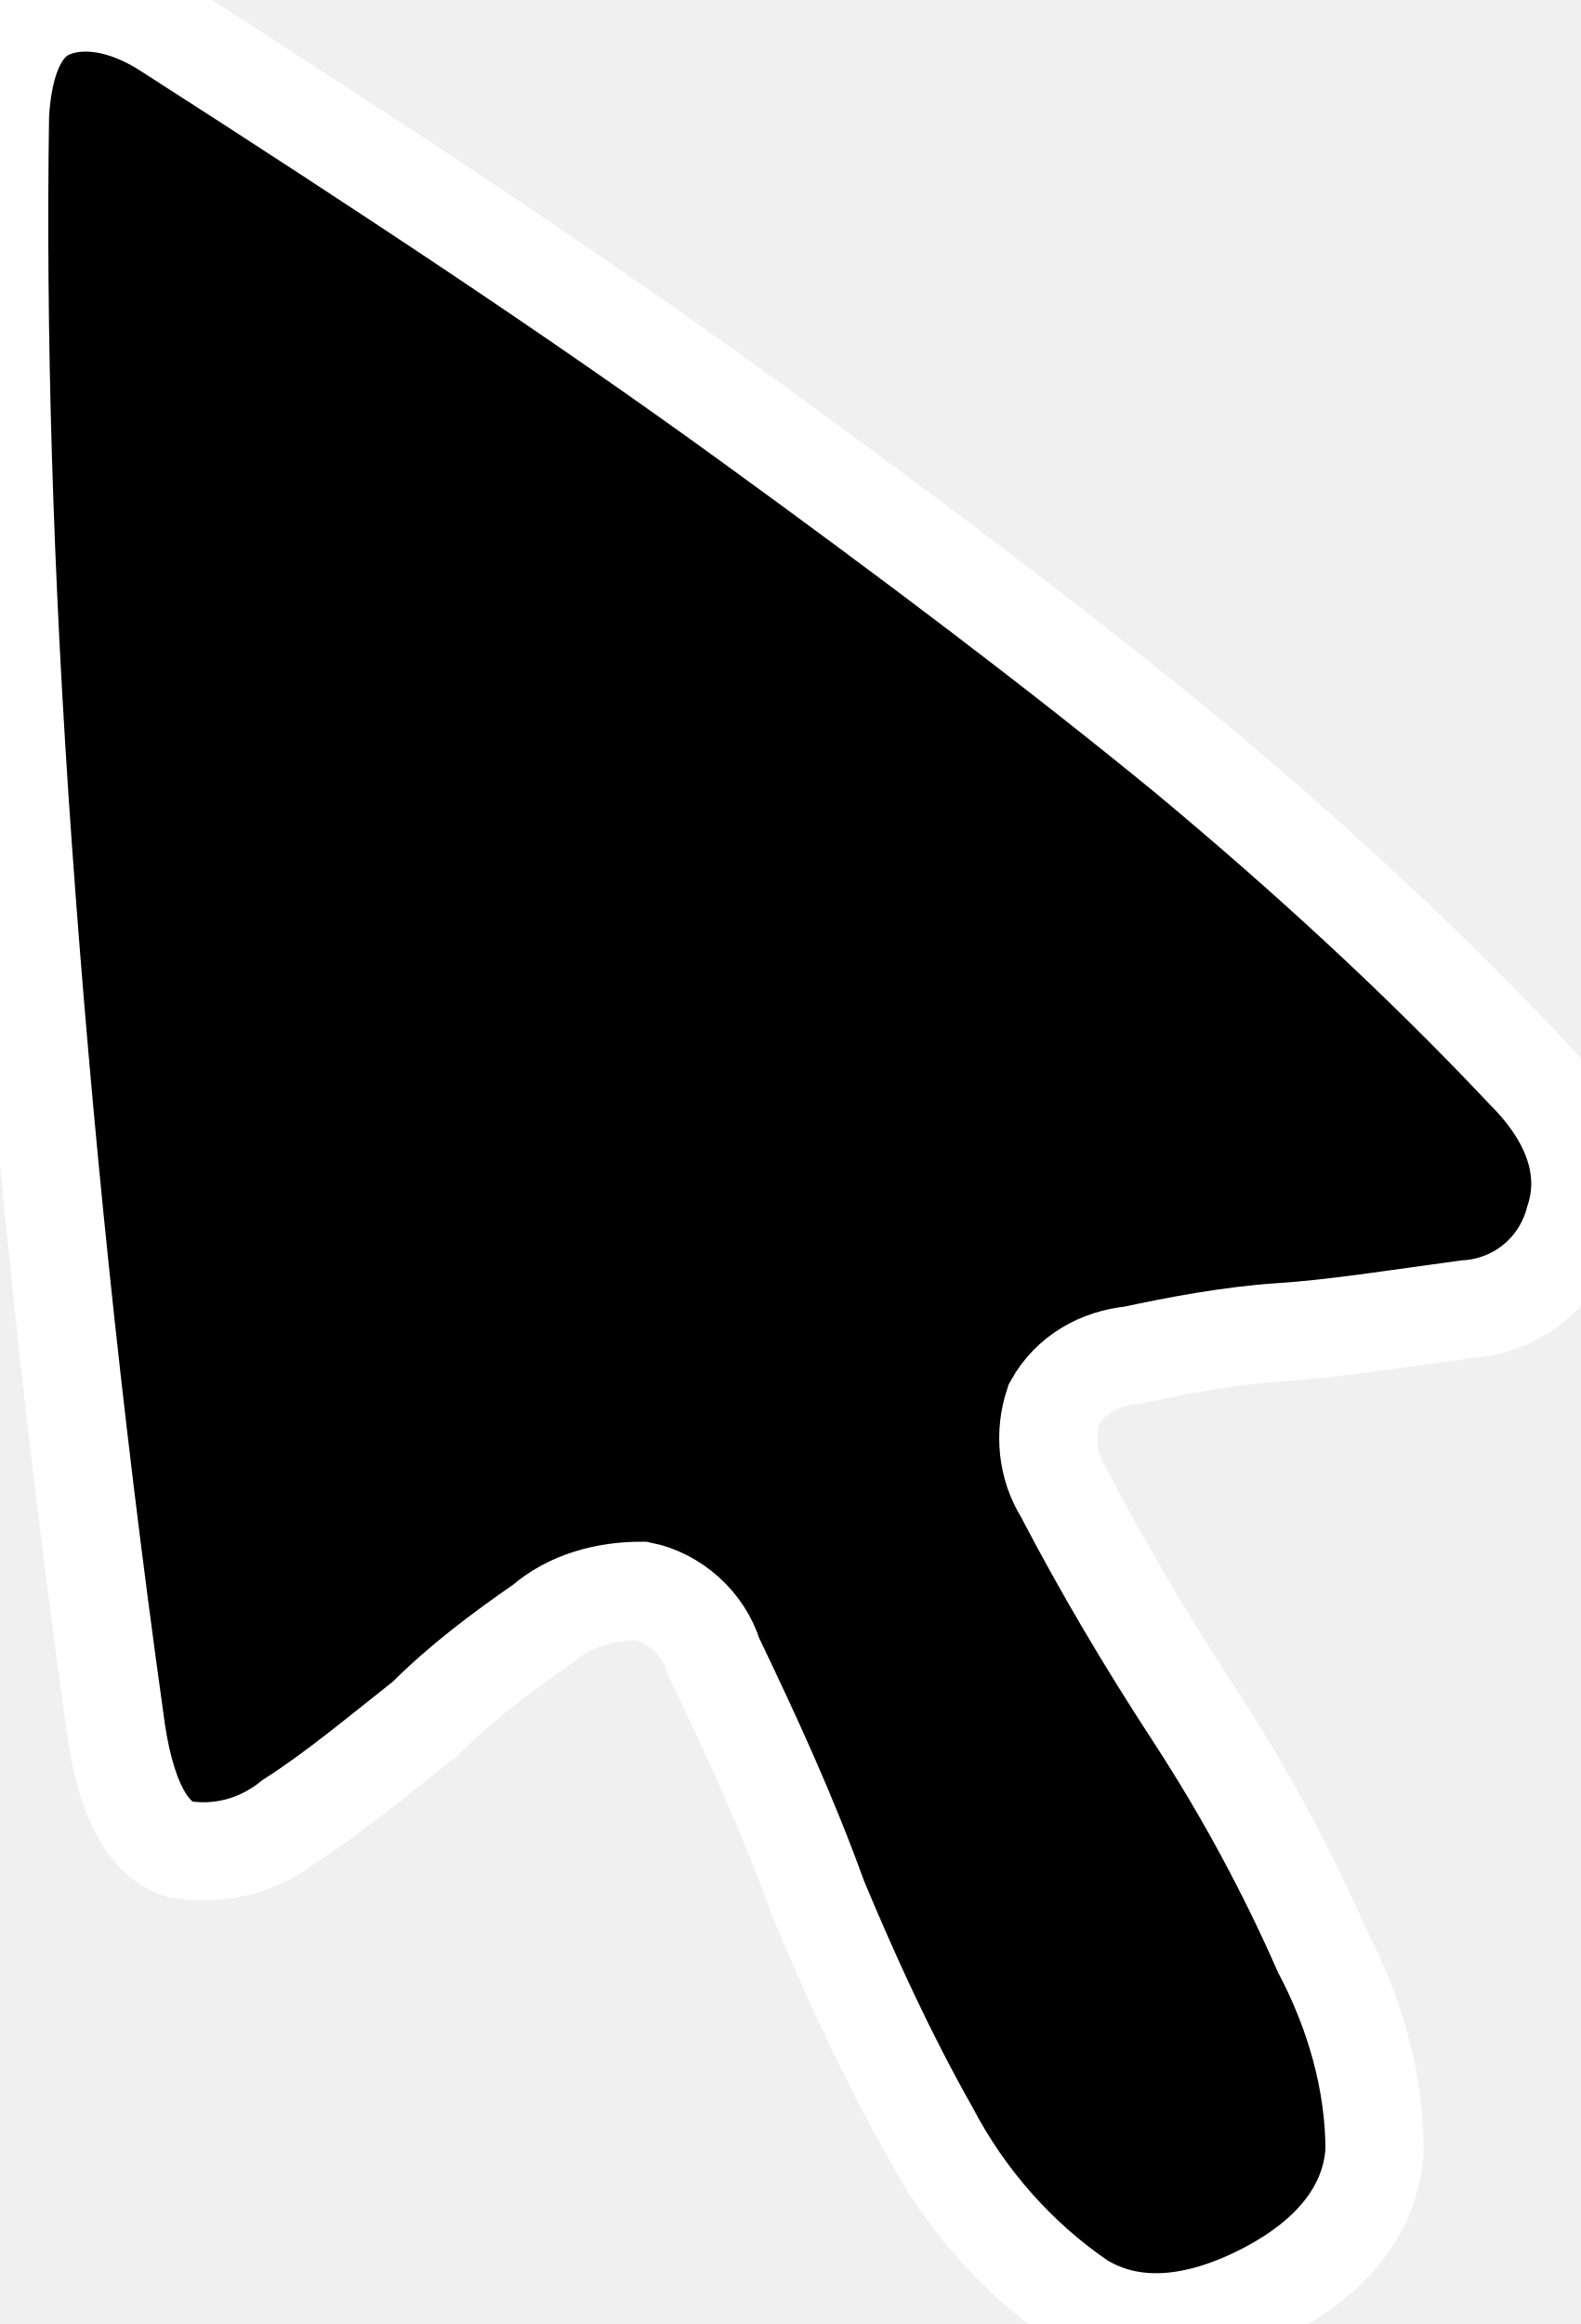
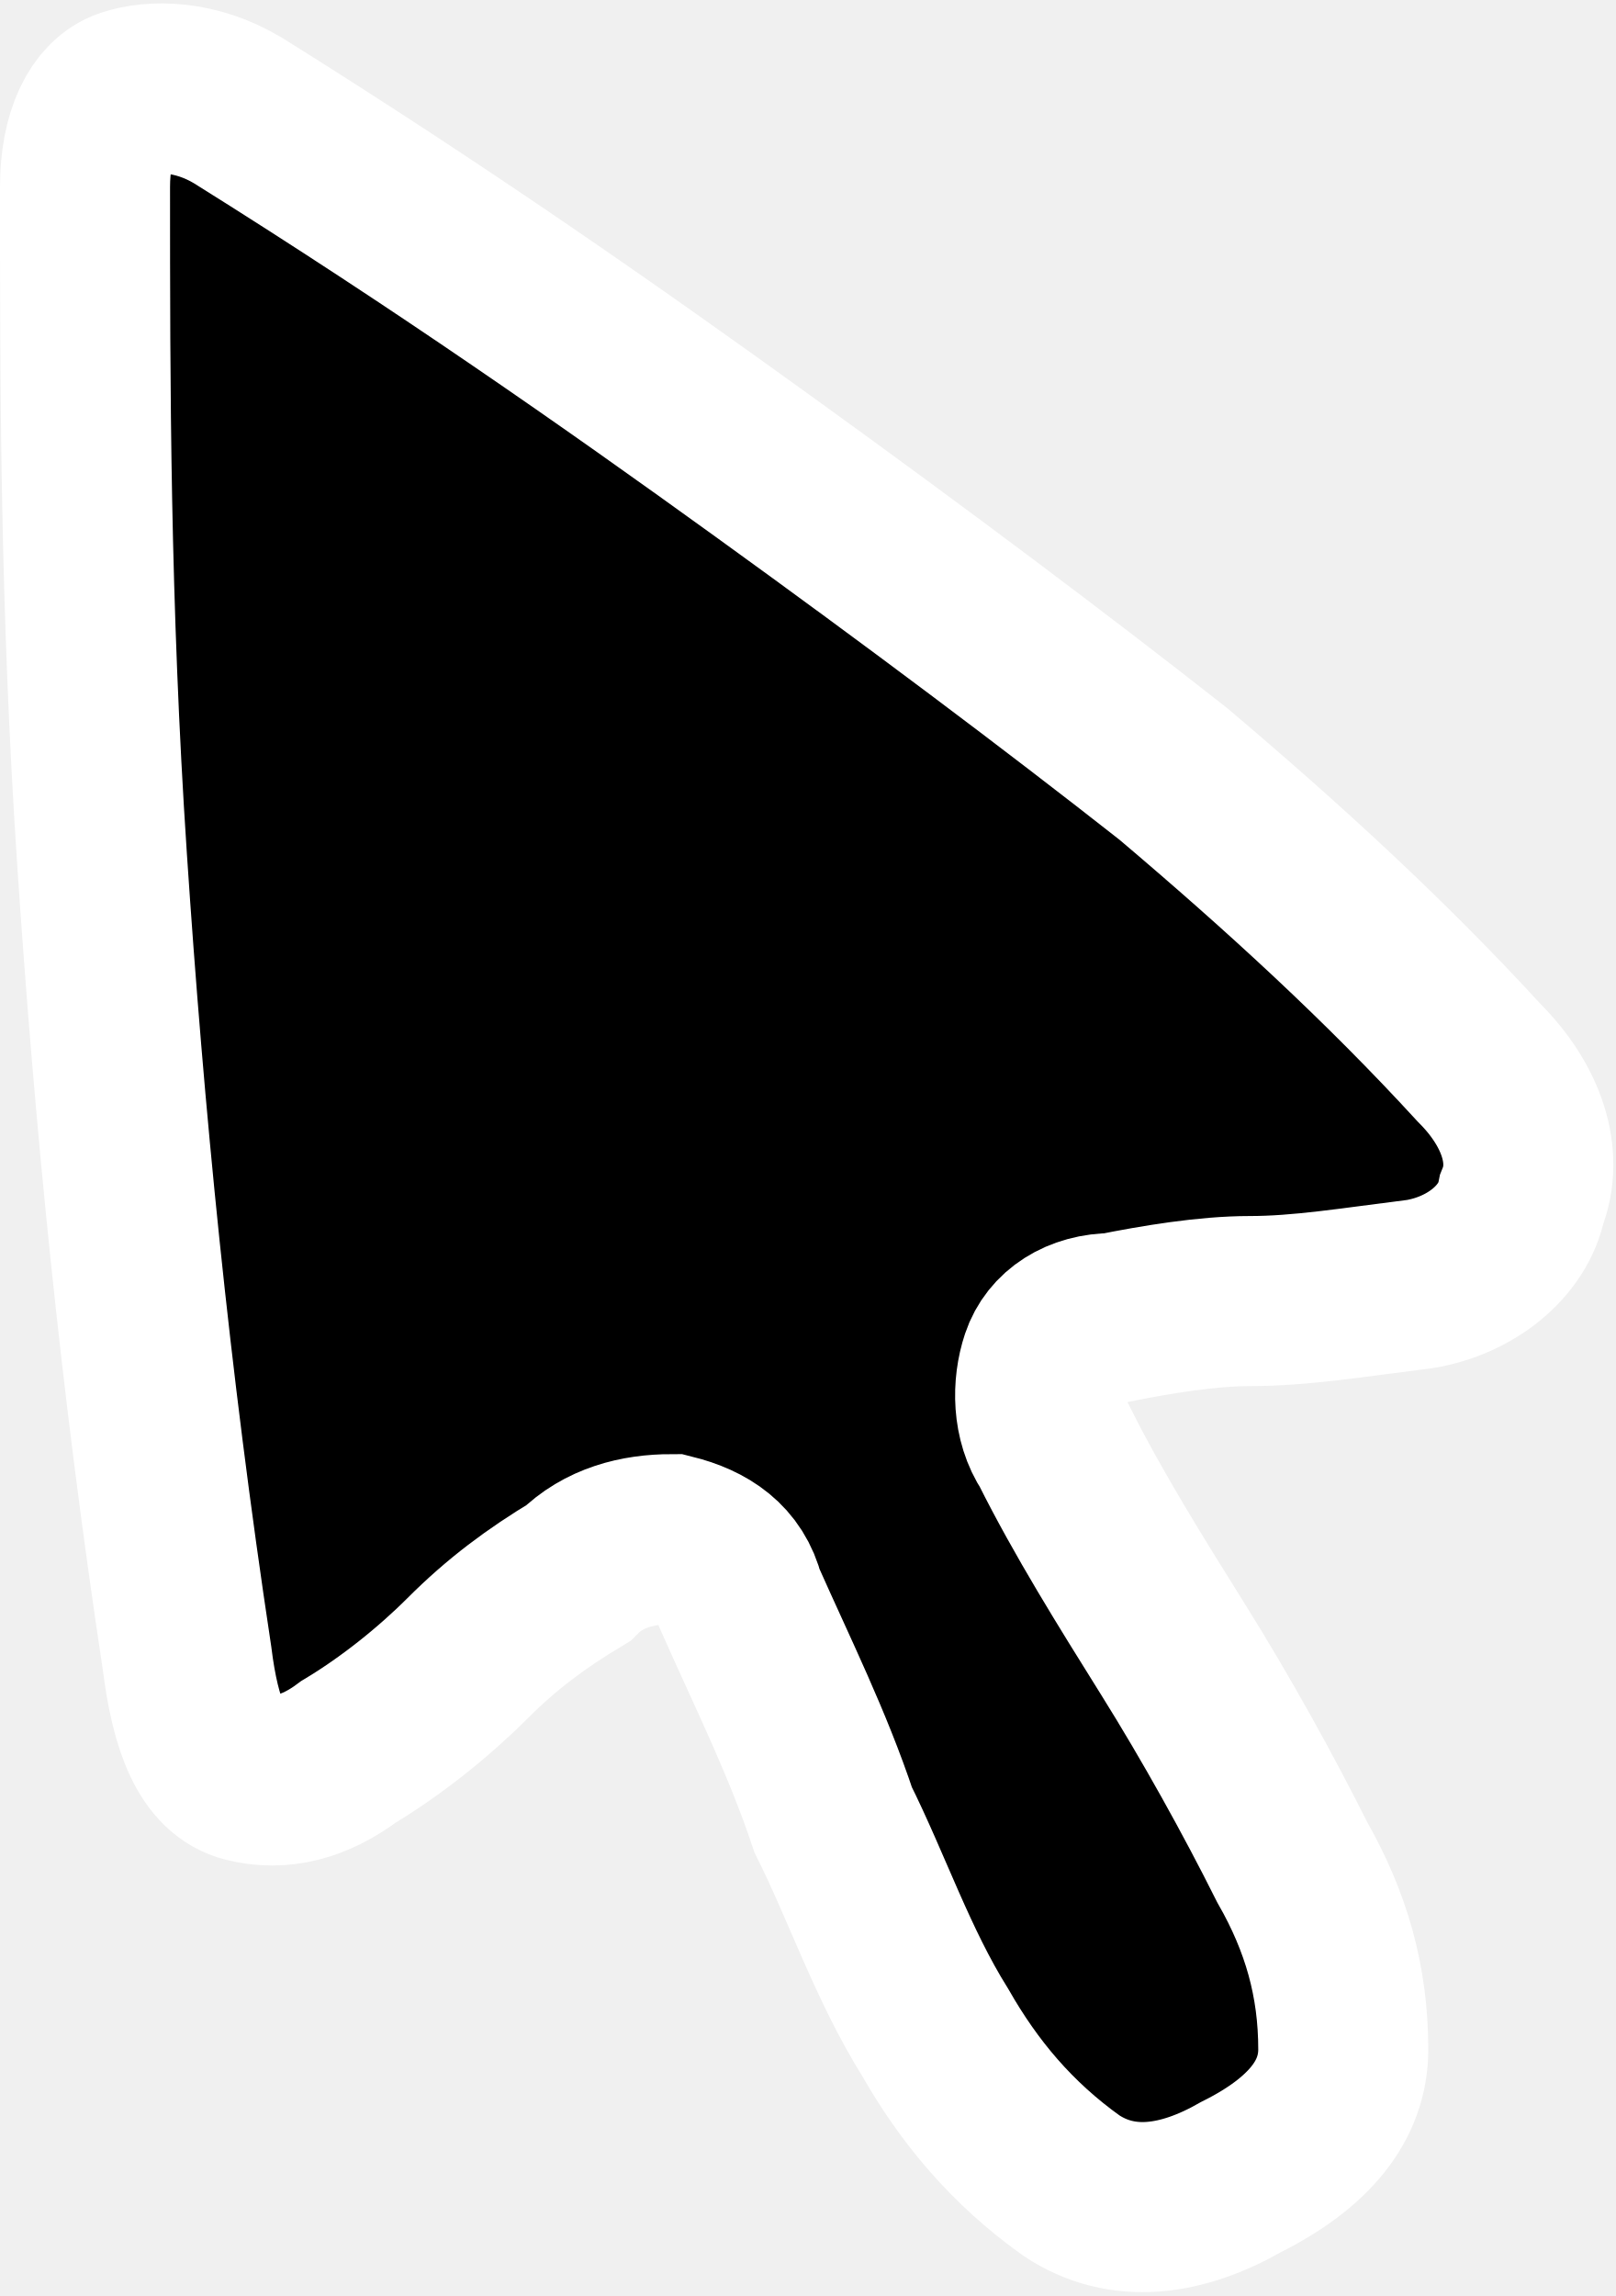
- <svg xmlns="http://www.w3.org/2000/svg" version="1.1" id="Layer_1" x="0px" y="0px" viewBox="0 0 48.3 71" style="enable-background:new 0 0 48.3 71;" xml:space="preserve">
+ <svg xmlns="http://www.w3.org/2000/svg" version="1.1" id="Layer_1" x="0px" y="0px" viewBox="0 0 19 27" style="enable-background:new 0 0 19 27;" xml:space="preserve" height="20px" width="auto">
  <style type="text/css">
- 	.st0{stroke:#FFFFFF;stroke-width:3;stroke-miterlimit:10;}
+ 	.st0{stroke:#FFFFFF;stroke-width:2;stroke-miterlimit:10;}
</style>
  <g id="Layer_2_1_">
    <g id="Layer_1-2">
-       <path class="st0" d="M8.9,55.6c-1,0.8-2.2,1.1-3.4,0.9c-1-0.3-1.7-1.6-2-4c-1.3-9.3-2.2-18.2-2.8-26.6S-0.1,10,0,3.5    c0.1-1.7,0.6-2.8,1.5-3.2S3.7,0,5.1,0.9c6.7,4.3,12.6,8.2,17.7,11.9s9.6,7.1,13.5,10.3c3.6,3,7.1,6.2,10.3,9.6    c1.5,1.5,2,3.1,1.5,4.6c-0.4,1.5-1.7,2.6-3.3,2.7c-2.2,0.3-4.1,0.6-5.7,0.7c-1.5,0.1-3.1,0.4-4.5,0.7c-1,0.1-1.9,0.6-2.4,1.5    c-0.3,0.9-0.2,1.9,0.3,2.7c1.2,2.3,2.5,4.5,4,6.8c1.5,2.3,2.8,4.7,3.9,7.2c1,1.9,1.6,4,1.6,6.1c-0.1,1.7-1.2,3.2-3.3,4.3    s-4.1,1.3-5.7,0.3c-1.9-1.3-3.5-3.1-4.6-5.2c-1.3-2.3-2.4-4.7-3.4-7.1c-0.9-2.5-2-4.9-3.2-7.4c-0.3-1-1.2-1.8-2.2-2    c-1.1,0-2.2,0.3-3,1c-1.3,0.9-2.5,1.8-3.6,2.9C11.6,53.6,10.3,54.7,8.9,55.6z" />
+       <path class="st0" d="M4.1,20.6c-0.4,0.3-0.8,0.4-1.2,0.3c-0.4-0.1-0.6-0.6-0.7-1.4c-0.5-3.3-0.8-6.4-1-9.4S1,4.5,1,2.2    c0-0.6,0.2-1,0.5-1.1S2.3,1,2.8,1.3c2.4,1.5,4.4,2.9,6.2,4.2s3.4,2.5,4.8,3.6c1.3,1.1,2.5,2.2,3.6,3.4c0.5,0.5,0.7,1.1,0.5,1.6    c-0.1,0.5-0.6,0.9-1.2,1c-0.8,0.1-1.4,0.2-2,0.2c-0.5,0-1.1,0.1-1.6,0.2c-0.4,0-0.7,0.2-0.8,0.5c-0.1,0.3-0.1,0.7,0.1,1    c0.4,0.8,0.9,1.6,1.4,2.4c0.5,0.8,1,1.7,1.4,2.5c0.4,0.7,0.6,1.4,0.6,2.2c0,0.6-0.4,1.1-1.2,1.5c-0.7,0.4-1.4,0.5-2,0.1    c-0.7-0.5-1.2-1.1-1.6-1.8c-0.5-0.8-0.8-1.7-1.2-2.5c-0.3-0.9-0.7-1.7-1.1-2.6c-0.1-0.4-0.4-0.6-0.8-0.7c-0.4,0-0.8,0.1-1.1,0.4    c-0.5,0.3-0.9,0.6-1.3,1C5.1,19.9,4.6,20.3,4.1,20.6z" />
    </g>
  </g>
</svg>
